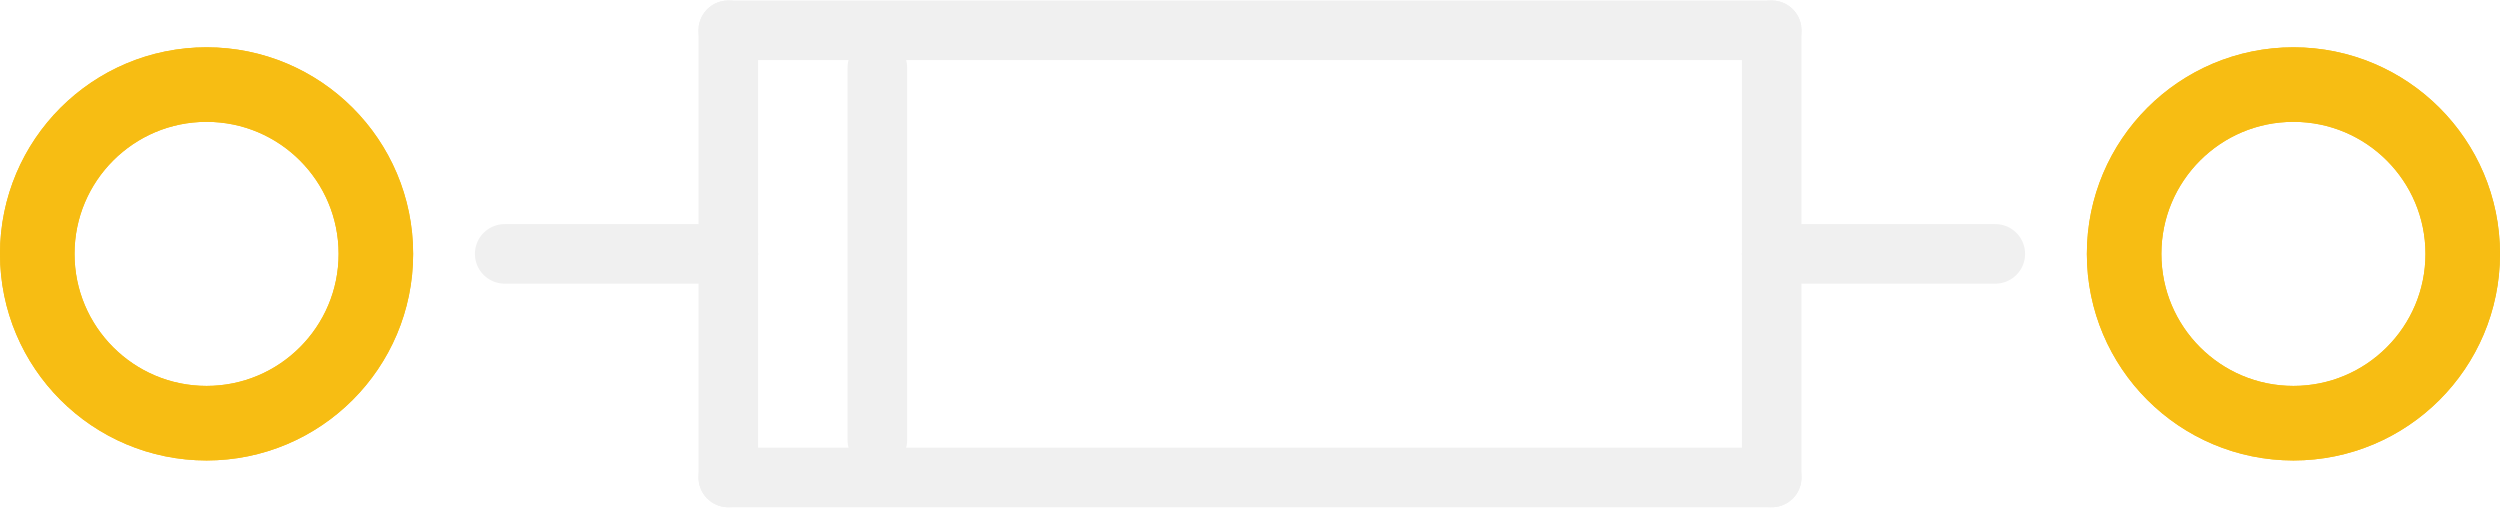
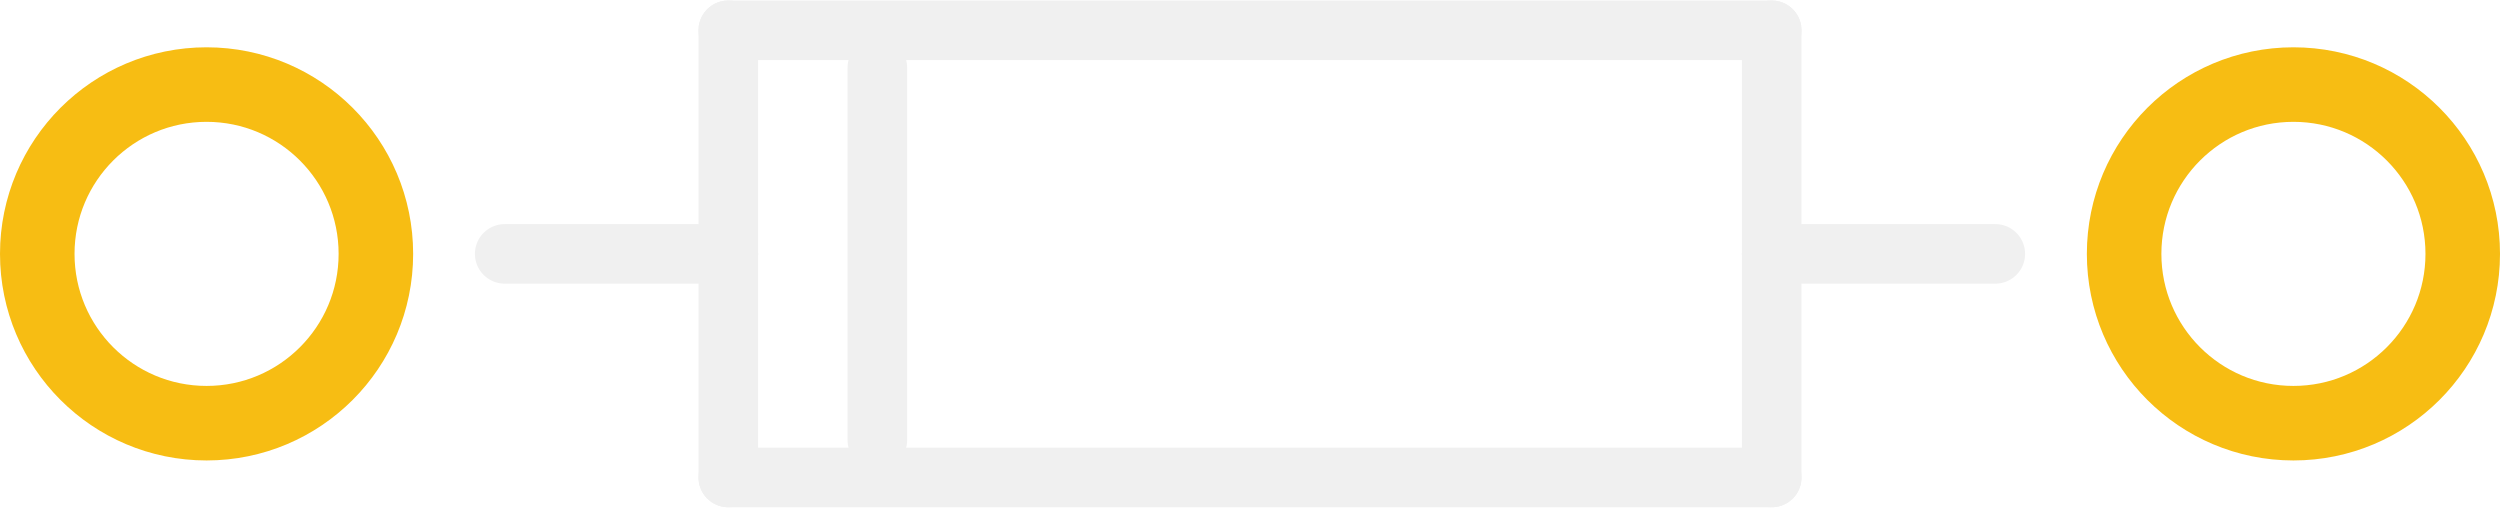
<svg xmlns="http://www.w3.org/2000/svg" version="1.2" baseProfile="tiny" x="0in" y="0in" width="0.335in" height="0.068in" viewBox="0 0 8.52 1.727">
  <g id="copper1">
-     <circle id="connector0pad" connectorname="P$1" cx="0.704" cy="0.864" r="0.577" stroke="#F7BD13" stroke-width="0.254" fill="none" />
-     <circle id="connector1pad" connectorname="P$2" cx="7.816" cy="0.864" r="0.577" stroke="#F7BD13" stroke-width="0.254" fill="none" />
    <g id="copper0">
      <circle id="connector0pad" connectorname="P$1" cx="0.704" cy="0.864" r="0.577" stroke="#F7BD13" stroke-width="0.254" fill="none" />
      <circle id="connector1pad" connectorname="P$2" cx="7.816" cy="0.864" r="0.577" stroke="#F7BD13" stroke-width="0.254" fill="none" />
    </g>
  </g>
  <g id="silkscreen">
    <line class="other" x1="2.482" y1="0.102" x2="6.038" y2="0.102" stroke="#f0f0f0" stroke-width="0.203" stroke-linecap="round" />
    <line class="other" x1="6.038" y1="0.864" x2="6.038" y2="1.626" stroke="#f0f0f0" stroke-width="0.203" stroke-linecap="round" />
    <line class="other" x1="6.038" y1="1.626" x2="2.482" y2="1.626" stroke="#f0f0f0" stroke-width="0.203" stroke-linecap="round" />
    <line class="other" x1="2.482" y1="1.626" x2="2.482" y2="0.864" stroke="#f0f0f0" stroke-width="0.203" stroke-linecap="round" />
    <line class="other" x1="2.482" y1="0.864" x2="2.482" y2="0.102" stroke="#f0f0f0" stroke-width="0.203" stroke-linecap="round" />
    <line class="other" x1="6.038" y1="0.864" x2="6.8" y2="0.864" stroke="#f0f0f0" stroke-width="0.203" stroke-linecap="round" />
    <line class="other" x1="2.482" y1="0.864" x2="1.72" y2="0.864" stroke="#f0f0f0" stroke-width="0.203" stroke-linecap="round" />
    <line class="other" x1="6.038" y1="0.102" x2="6.038" y2="0.864" stroke="#f0f0f0" stroke-width="0.203" stroke-linecap="round" />
    <line class="other" x1="2.99" y1="0.229" x2="2.99" y2="1.499" stroke="#f0f0f0" stroke-width="0.203" stroke-linecap="round" />
  </g>
</svg>
